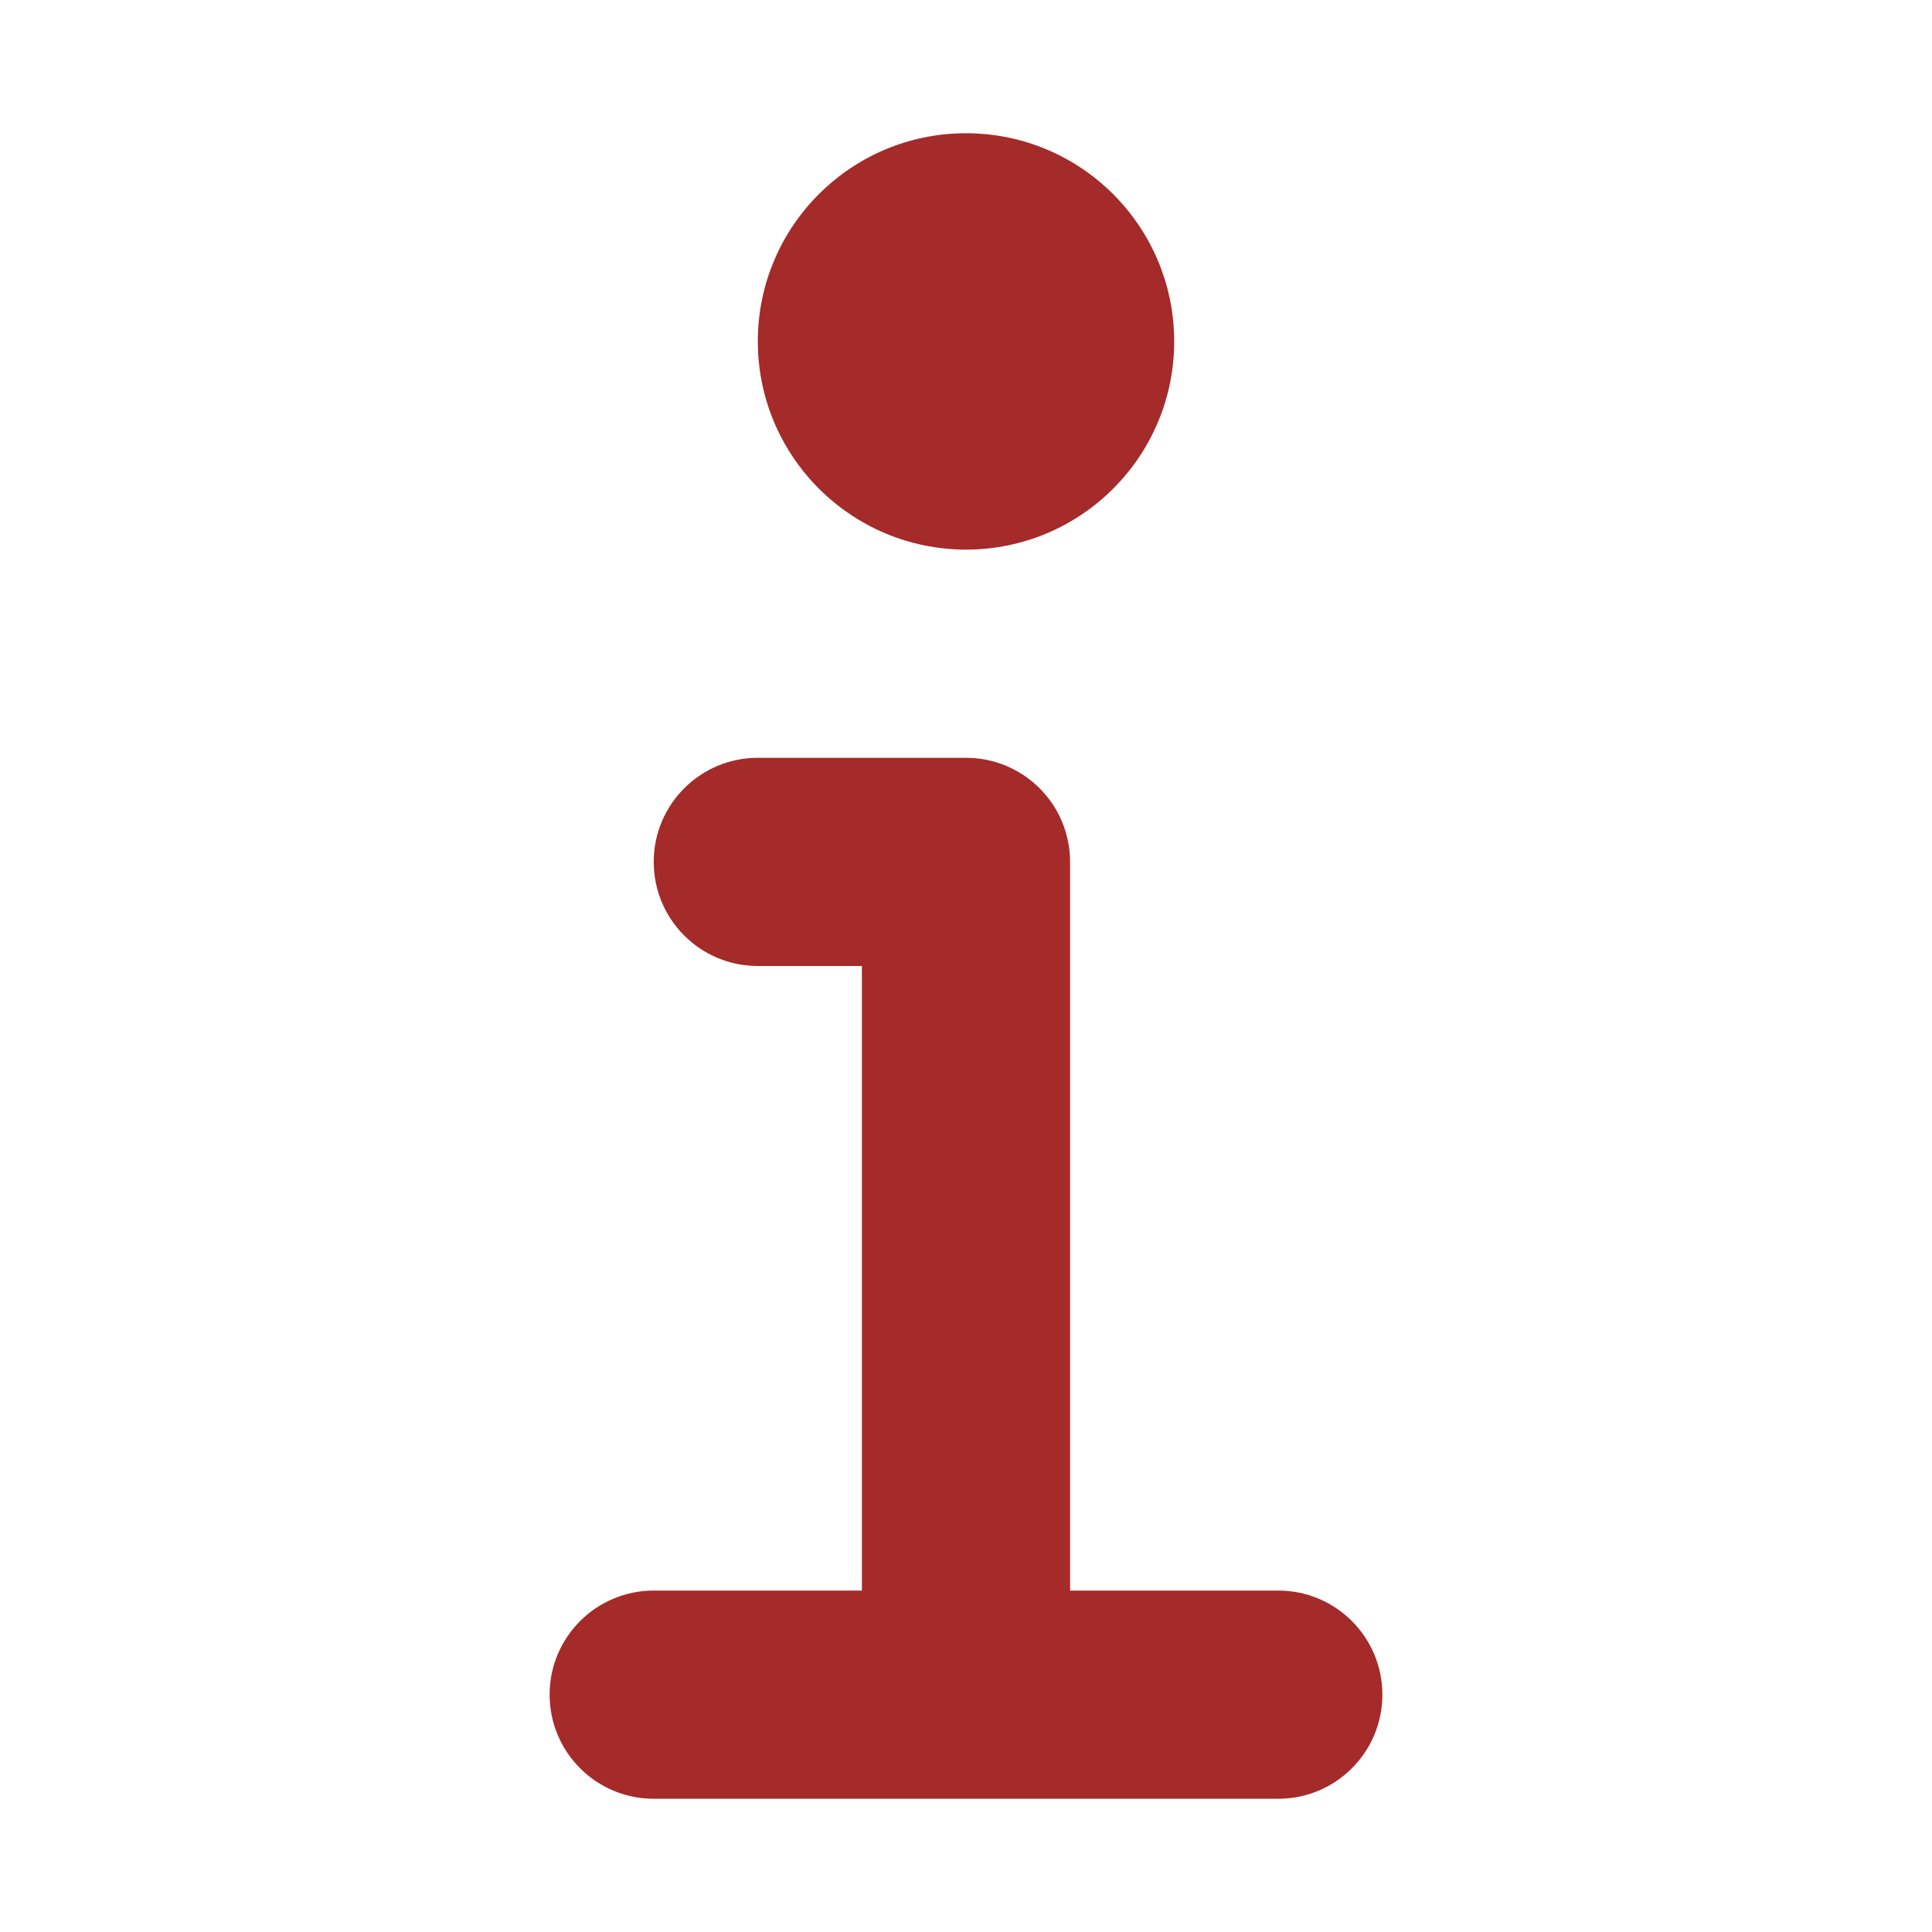
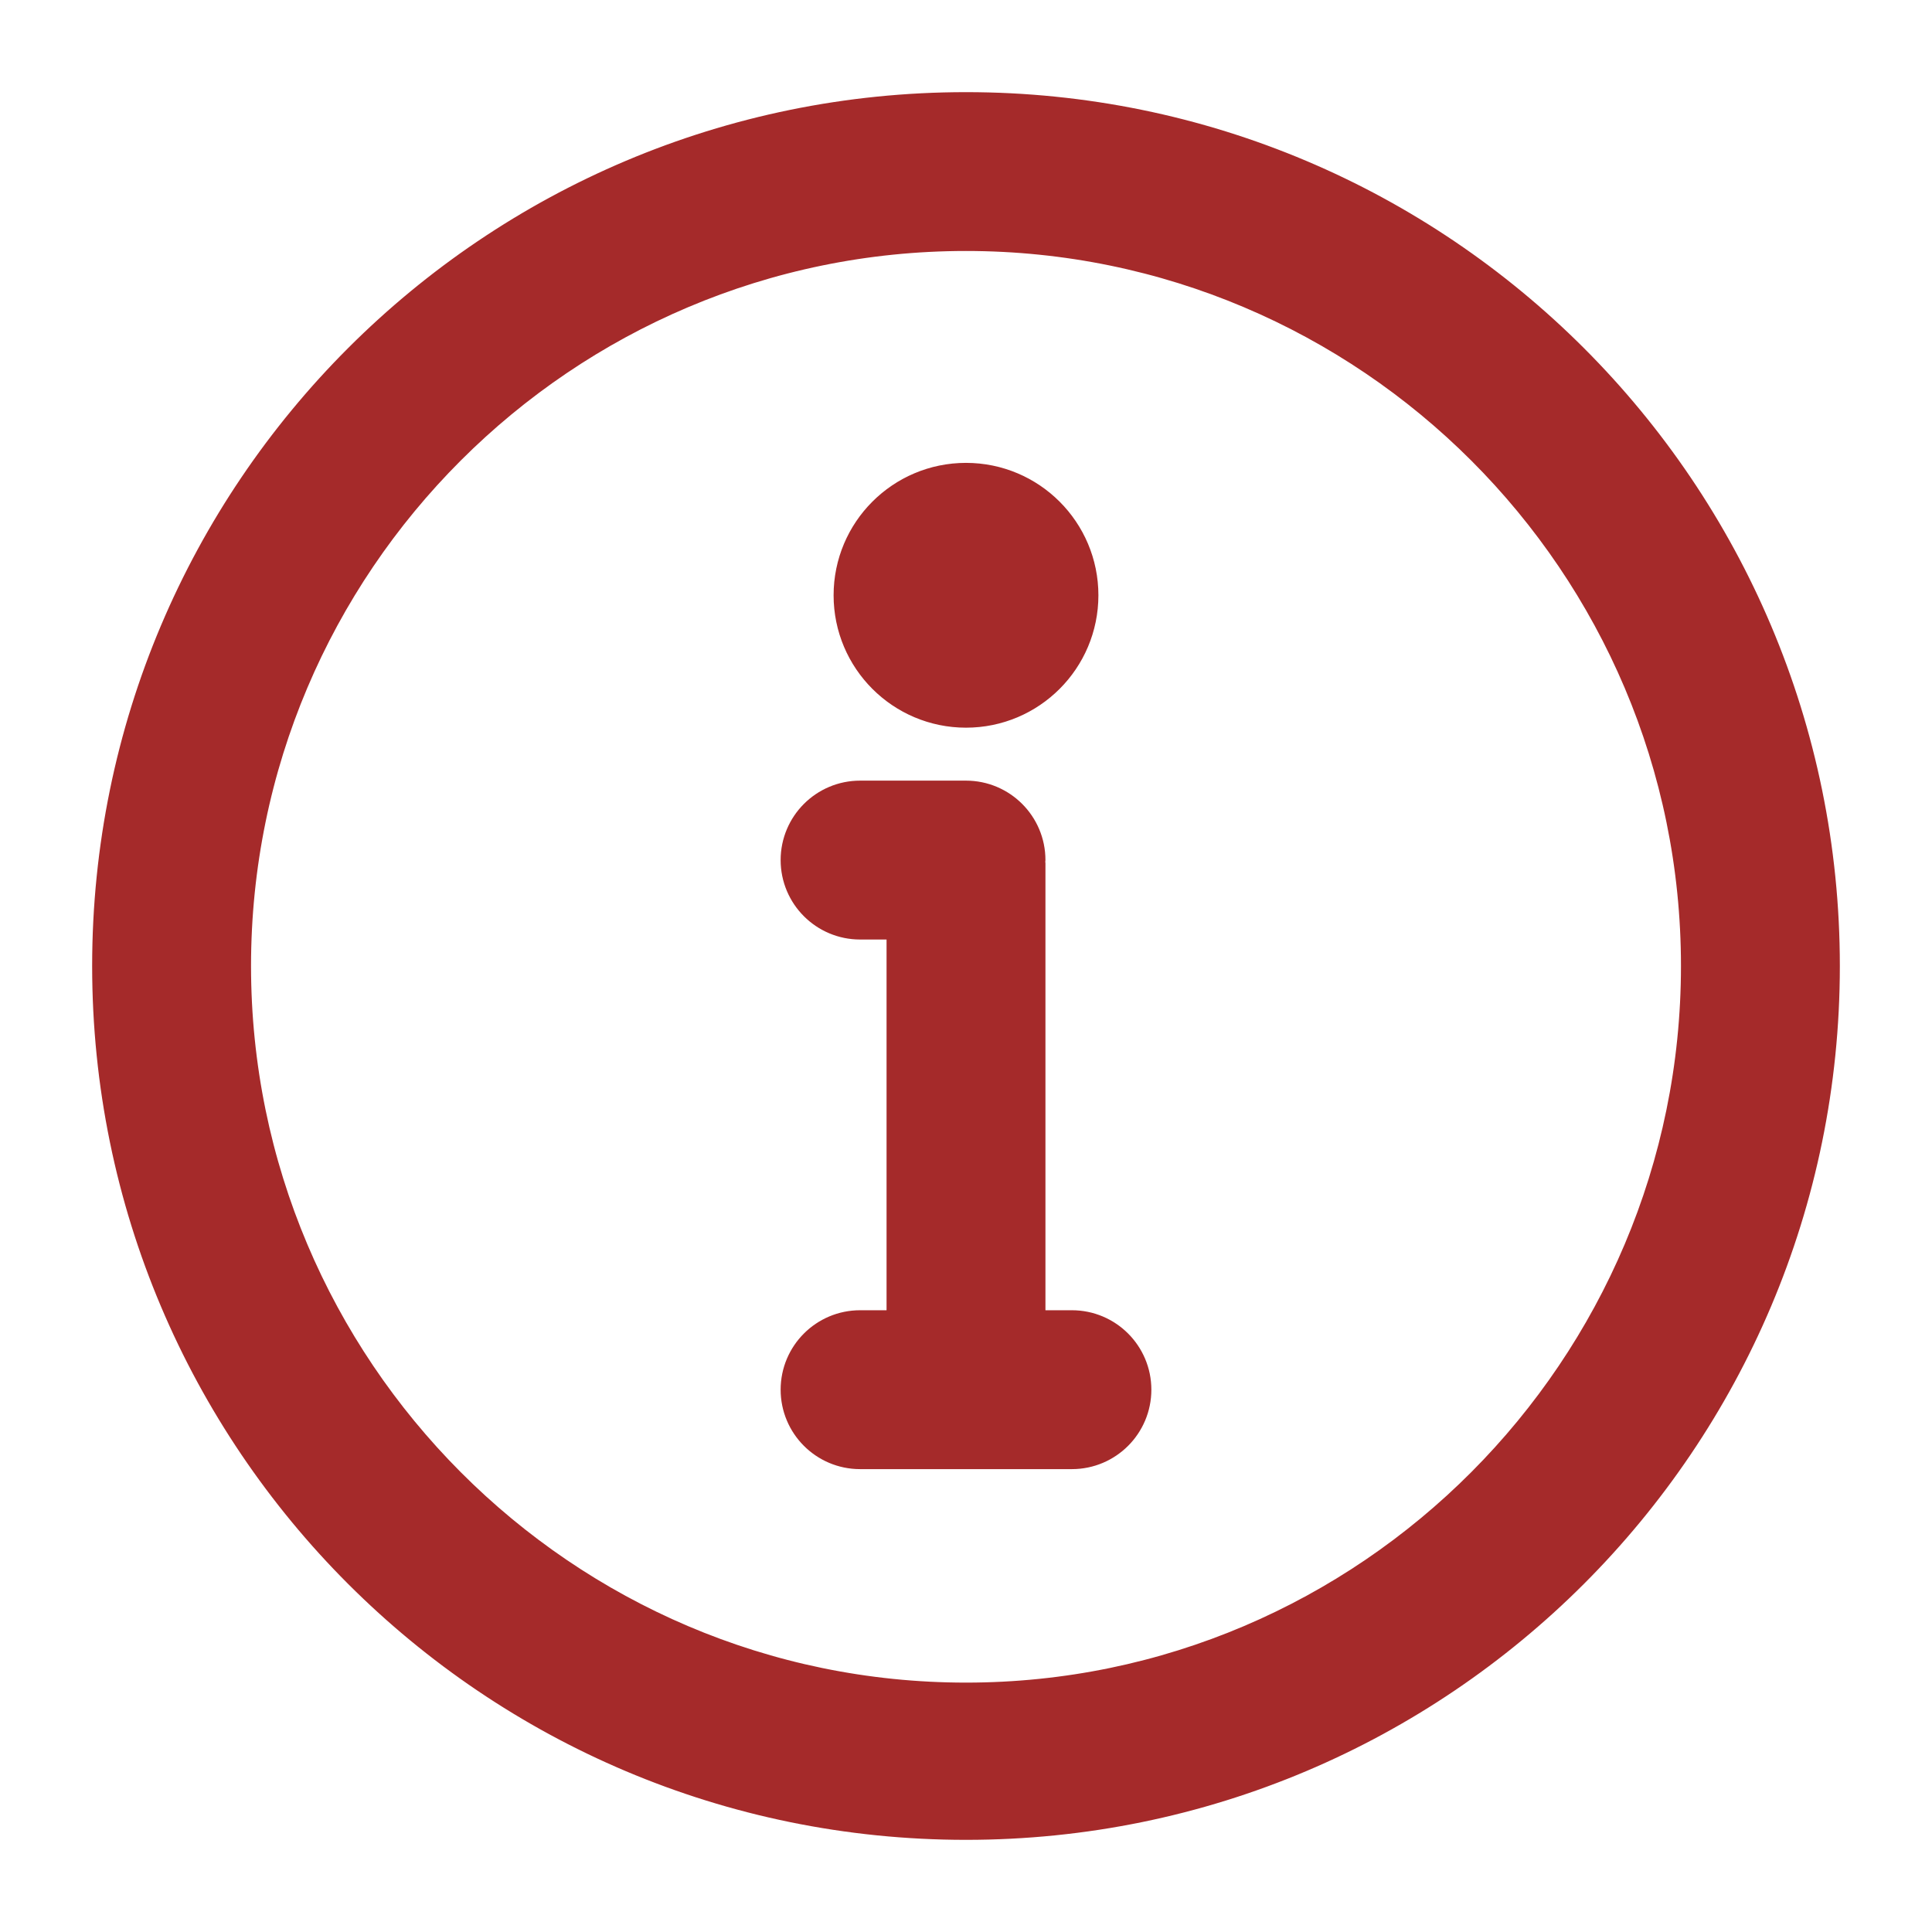
- <svg xmlns="http://www.w3.org/2000/svg" fill="#a52a2a" viewBox="-7.68 -7.68 111.36 111.36" stroke="#a52a2a" stroke-width="0.001">
+ <svg xmlns="http://www.w3.org/2000/svg" fill="#a52a2a" viewBox="-2.24 -2.24 36.48 36.48" version="1.1" stroke="#a52a2a">
  <g id="SVGRepo_bgCarrier" stroke-width="0" />
  <g id="SVGRepo_tracerCarrier" stroke-linecap="round" stroke-linejoin="round" />
  <g id="SVGRepo_iconCarrier">
-     <g>
-       <path d="M66,84H54V42a5.997,5.997,0,0,0-6-6H36a6,6,0,0,0,0,12h6V84H30a6,6,0,0,0,0,12H66a6,6,0,0,0,0-12Z" />
-       <path d="M48,24A12,12,0,1,0,36,12,12.012,12.012,0,0,0,48,24Z" />
-     </g>
+     <path d="M18 23l-1-0v-8.938c0-0.011-0.003-0.021-0.003-0.031s0.003-0.020 0.003-0.031c0-0.552-0.448-1-1-1h-2c-0.552 0-1 0.448-1 1s0.448 1 1 1h1v8h-1c-0.552 0-1 0.448-1 1s0.448 1 1 1h4c0.552 0 1-0.448 1-1s-0.448-1-1-1zM16 11c1.105 0 2-0.896 2-2s-0.895-2-2-2-2 0.896-2 2 0.896 2 2 2zM16-0c-8.836 0-16 7.163-16 16s7.163 16 16 16c8.837 0 16-7.163 16-16s-7.163-16-16-16zM16 30.031c-7.72 0-14-6.312-14-14.032s6.28-14 14-14 14 6.28 14 14-6.28 14.032-14 14.032z" />
  </g>
</svg>
